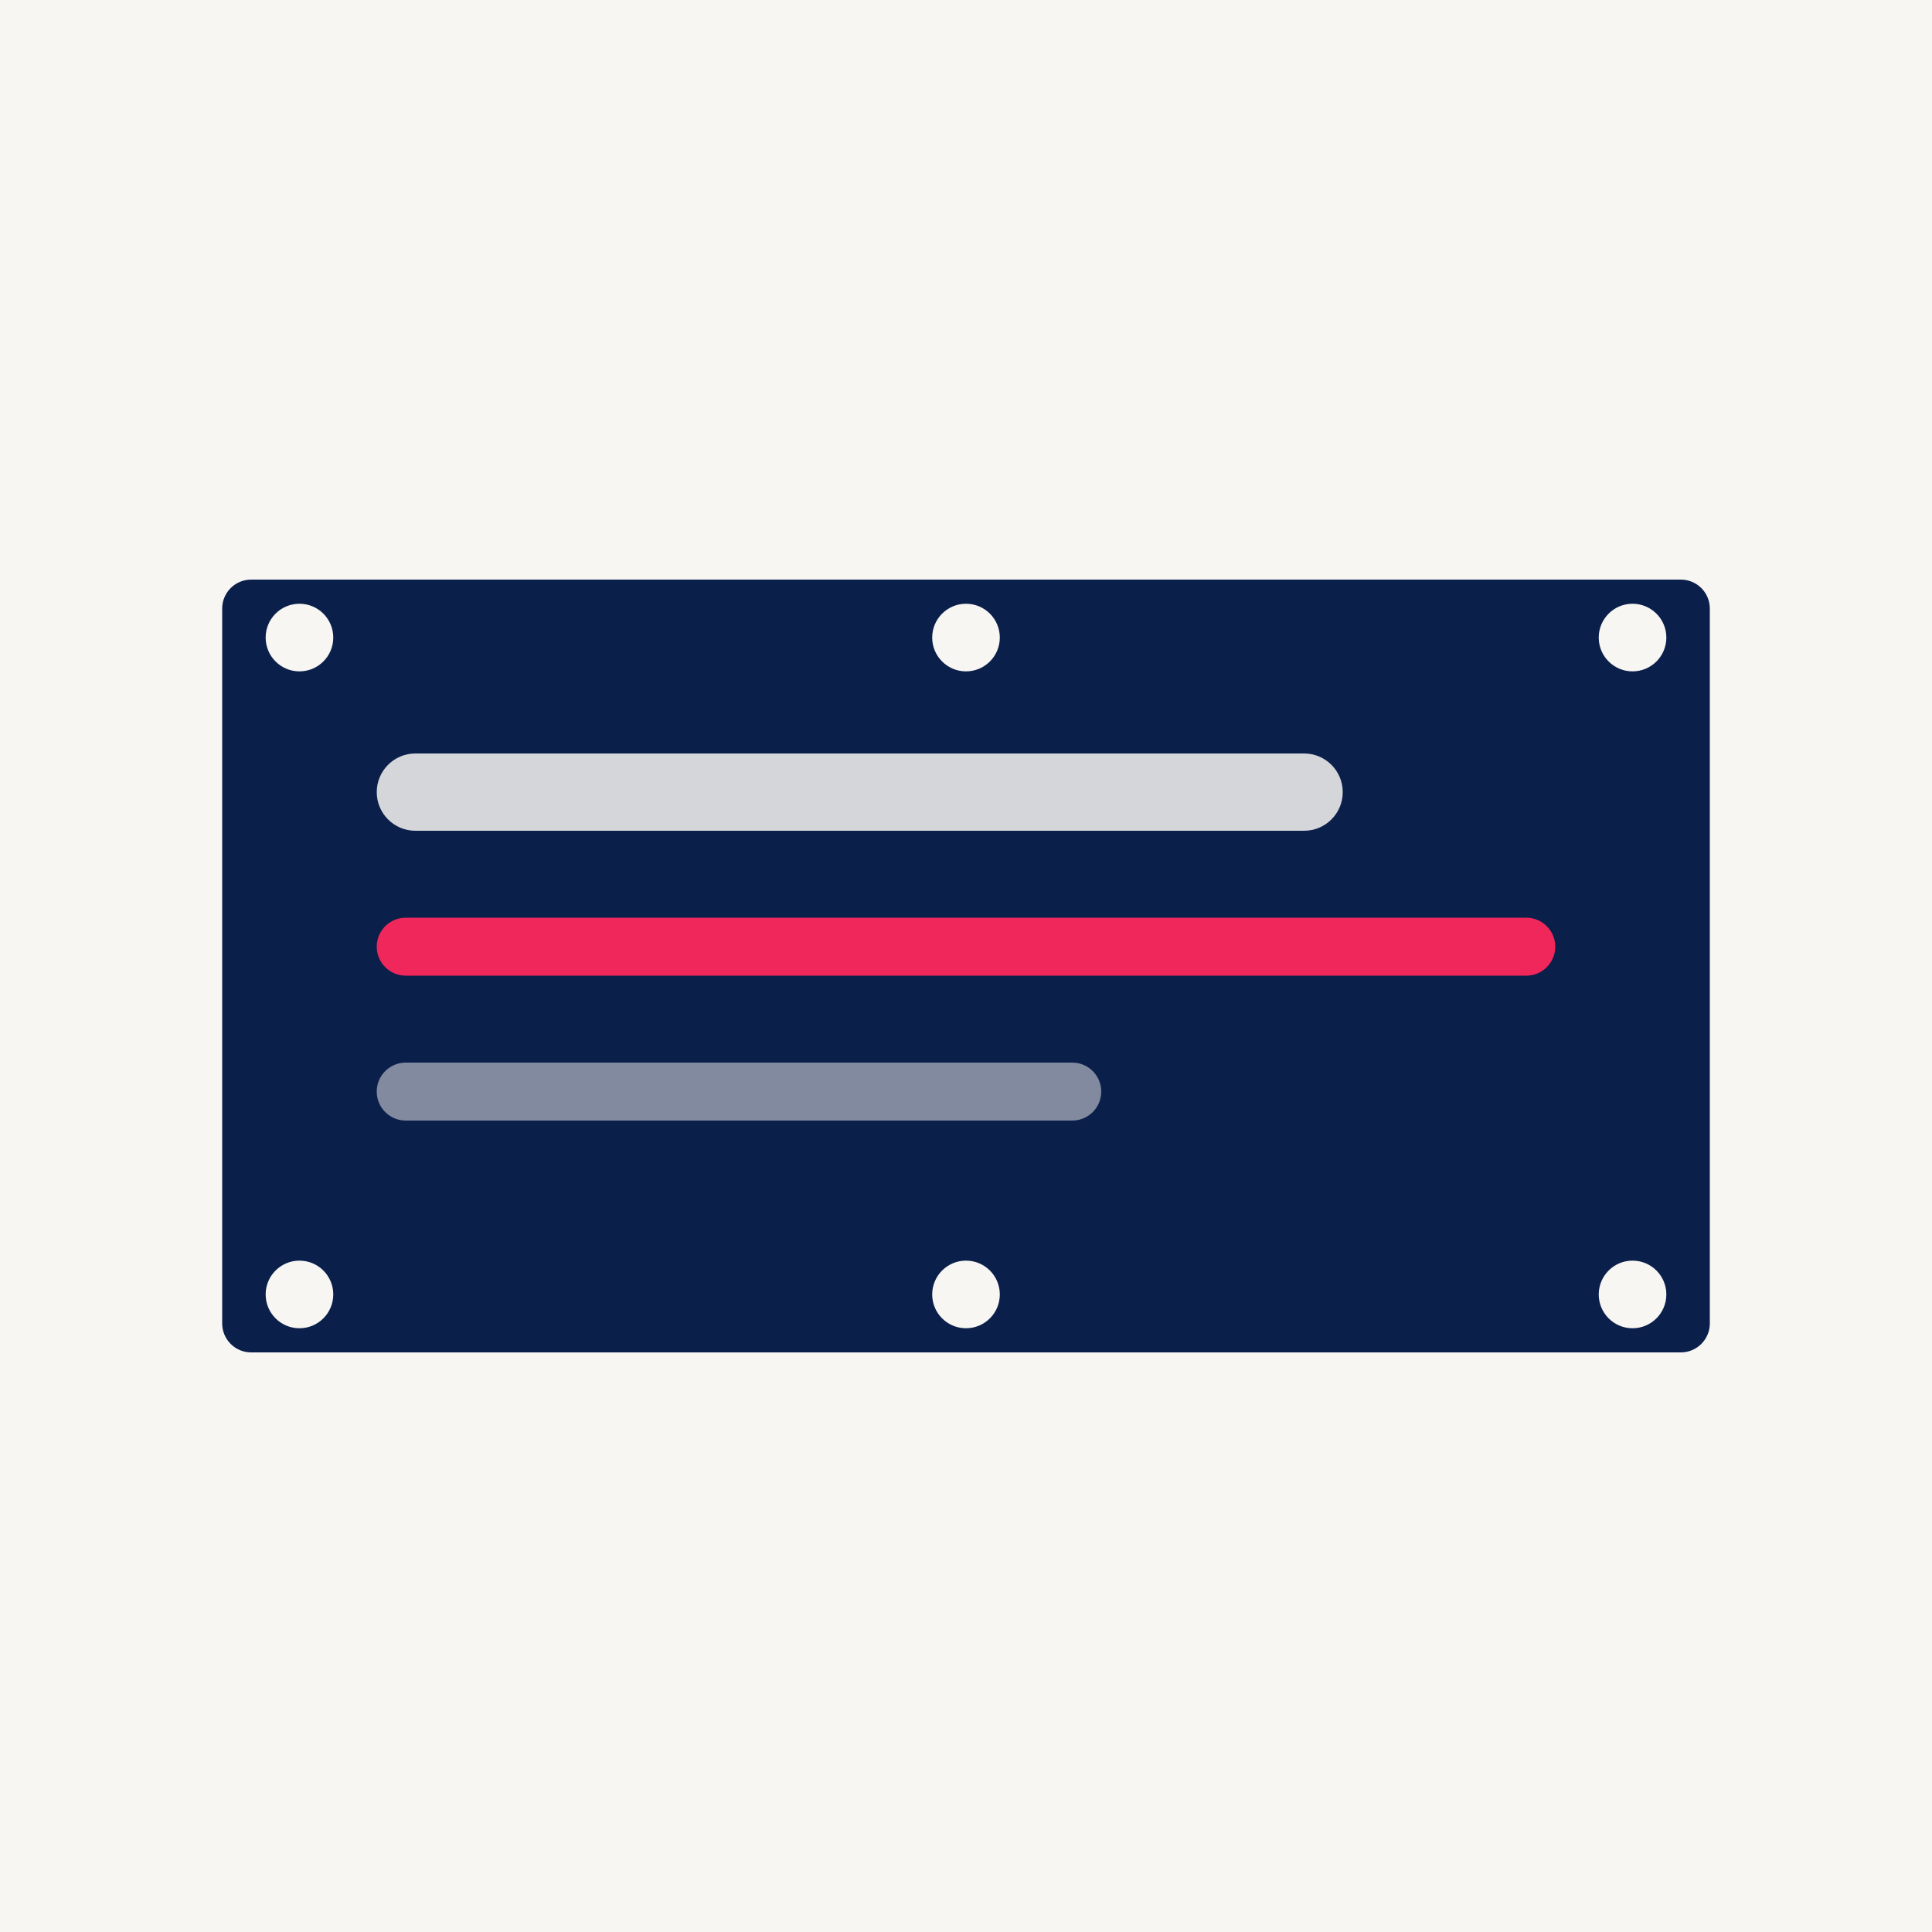
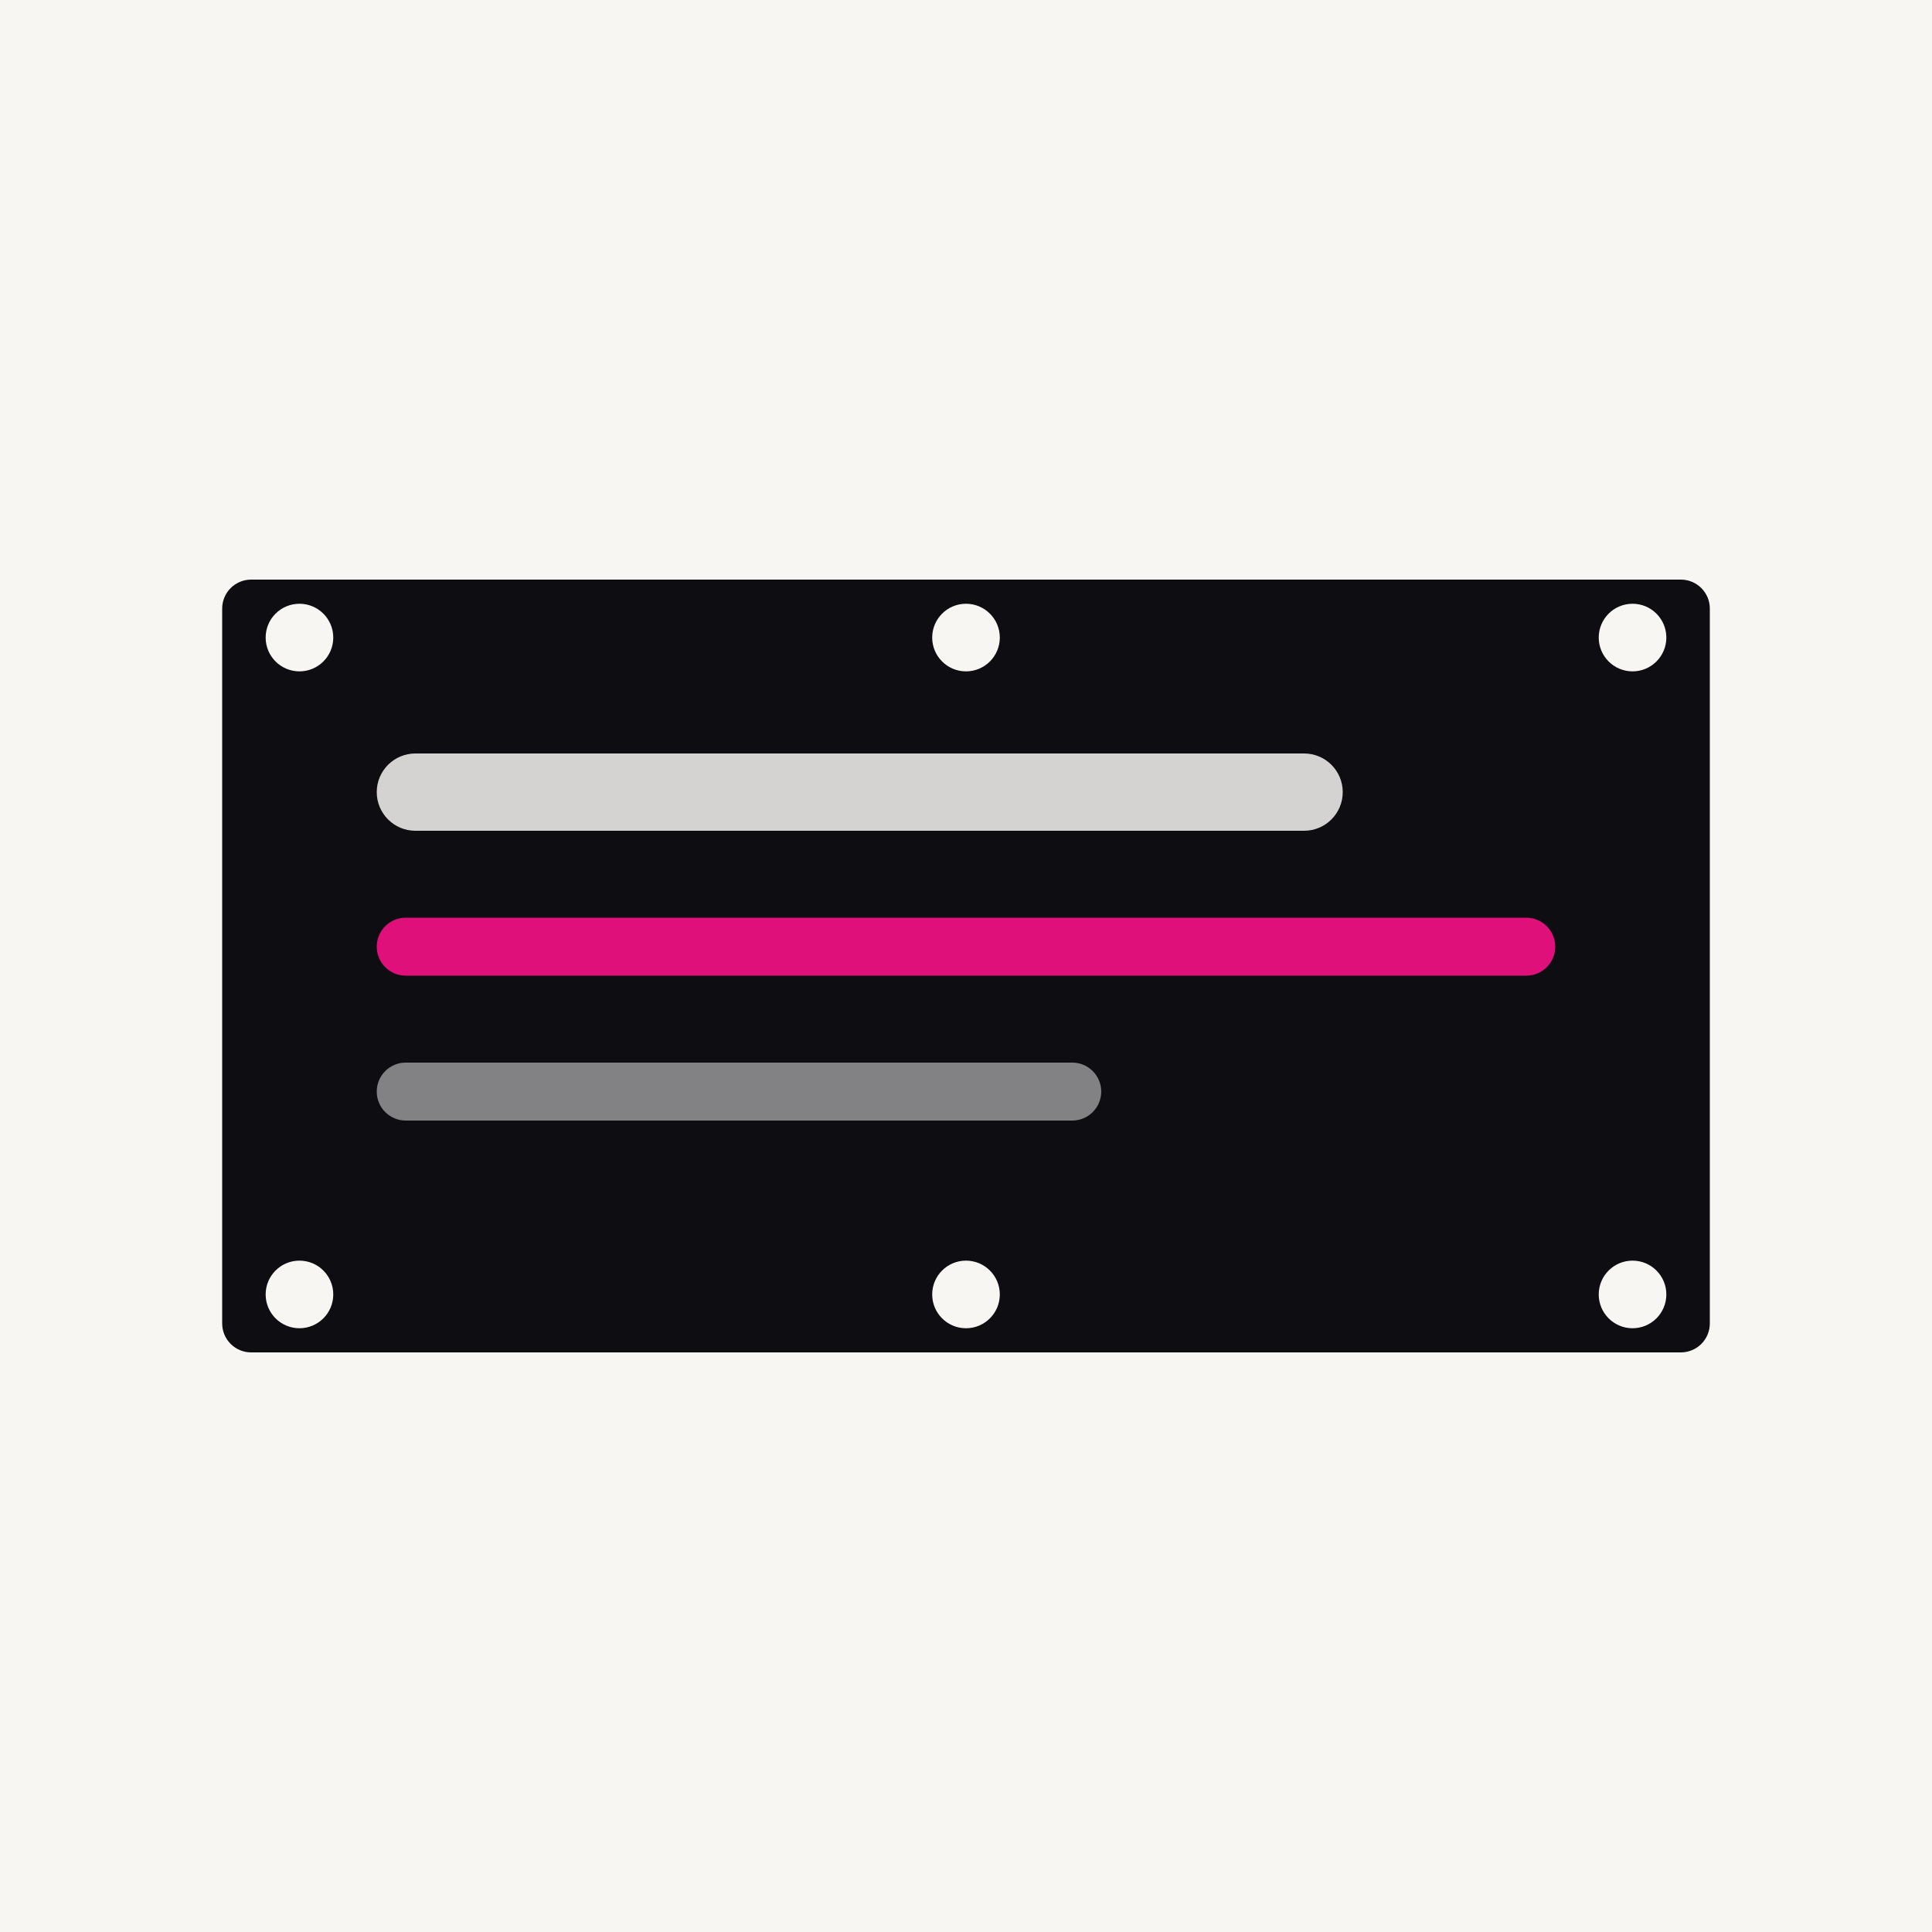
<svg xmlns="http://www.w3.org/2000/svg" viewBox="0 0 400 400" width="400" height="400" role="img">
  <rect width="400" height="400" fill="#f7f6f3" />
-   <rect x="46" y="120" width="308" height="160" rx="6" fill="#0B1F4B" />
+   <rect x="46" y="120" width="308" height="160" rx="6" fill="#0D0D12" />
  <rect x="78" y="156" width="200" height="16" rx="8" fill="#f7f6f3" opacity=".85" />
-   <rect x="78" y="190" width="244" height="12" rx="6" fill="#F0275A" />
+   <rect x="78" y="190" width="244" height="12" rx="6" fill="#E0107A" />
  <rect x="78" y="220" width="150" height="12" rx="6" fill="#f7f6f3" opacity=".5" />
  <circle cx="62" cy="132" r="7" fill="#f7f6f3" />
  <circle cx="62" cy="268" r="7" fill="#f7f6f3" />
  <circle cx="200" cy="132" r="7" fill="#f7f6f3" />
  <circle cx="200" cy="268" r="7" fill="#f7f6f3" />
  <circle cx="338" cy="132" r="7" fill="#f7f6f3" />
  <circle cx="338" cy="268" r="7" fill="#f7f6f3" />
</svg>
